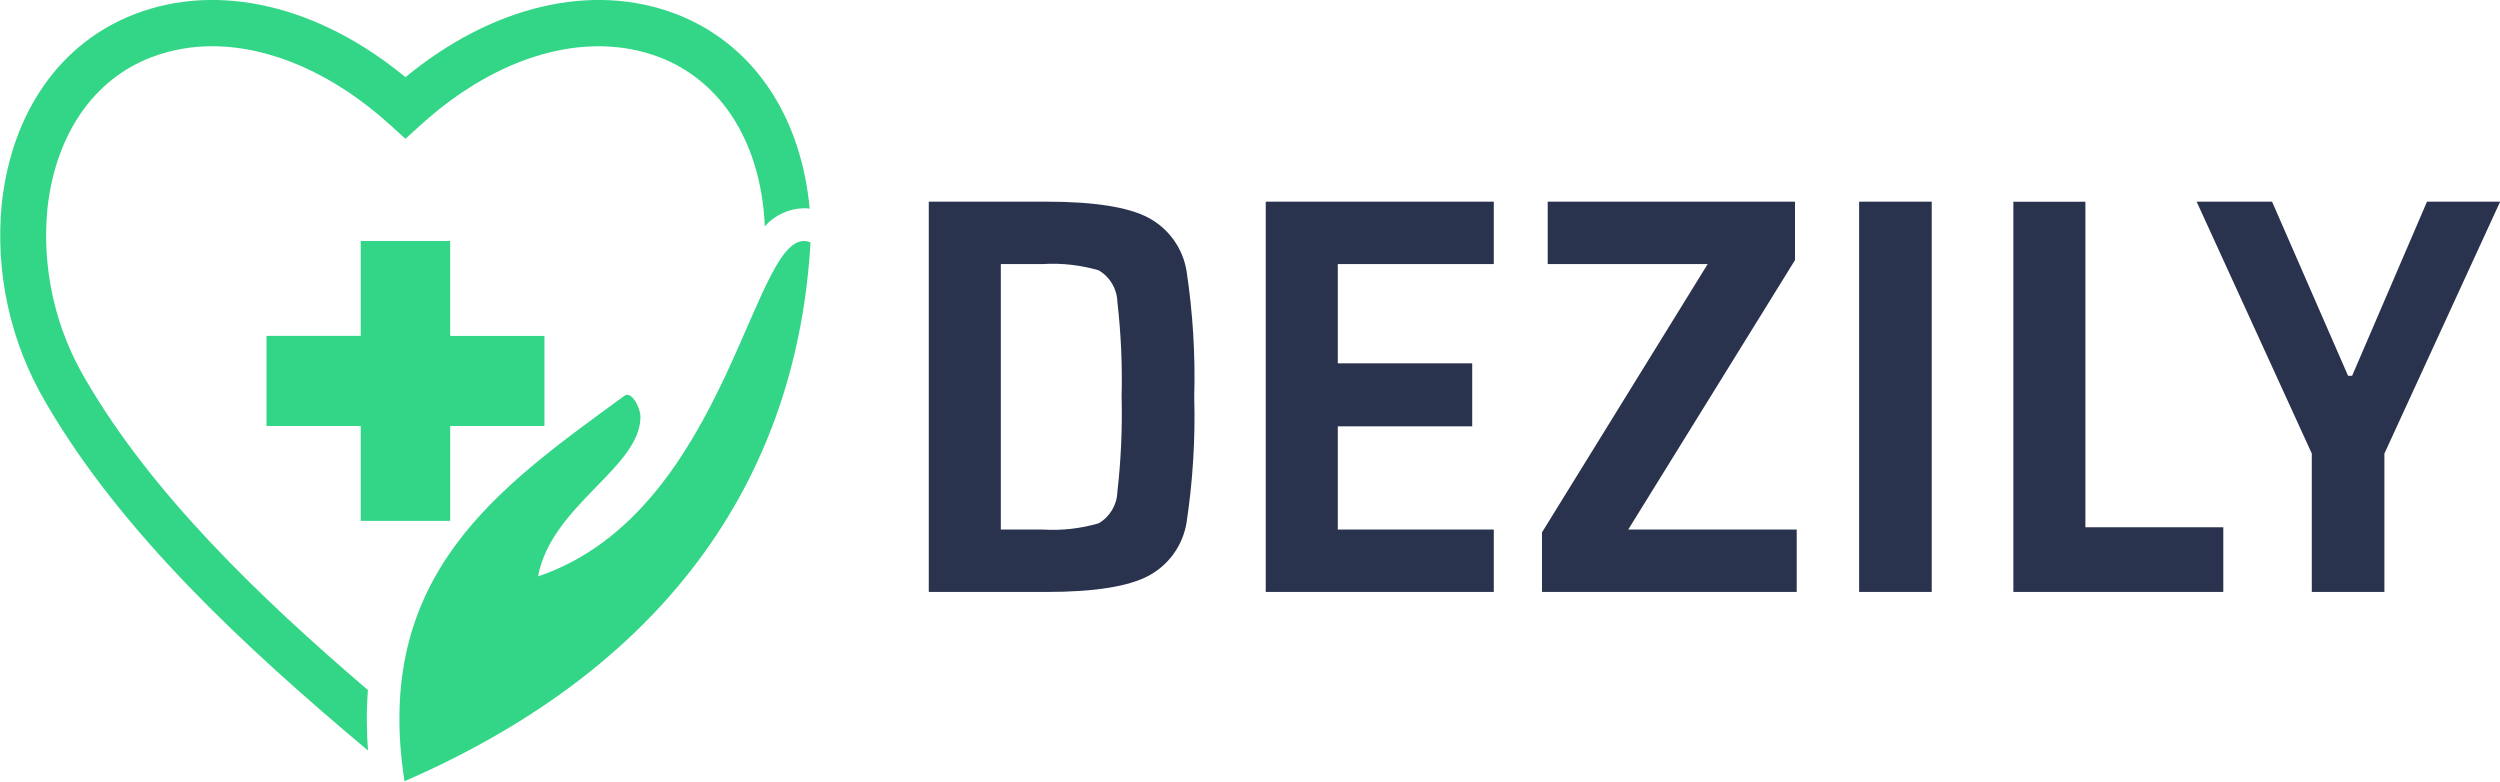
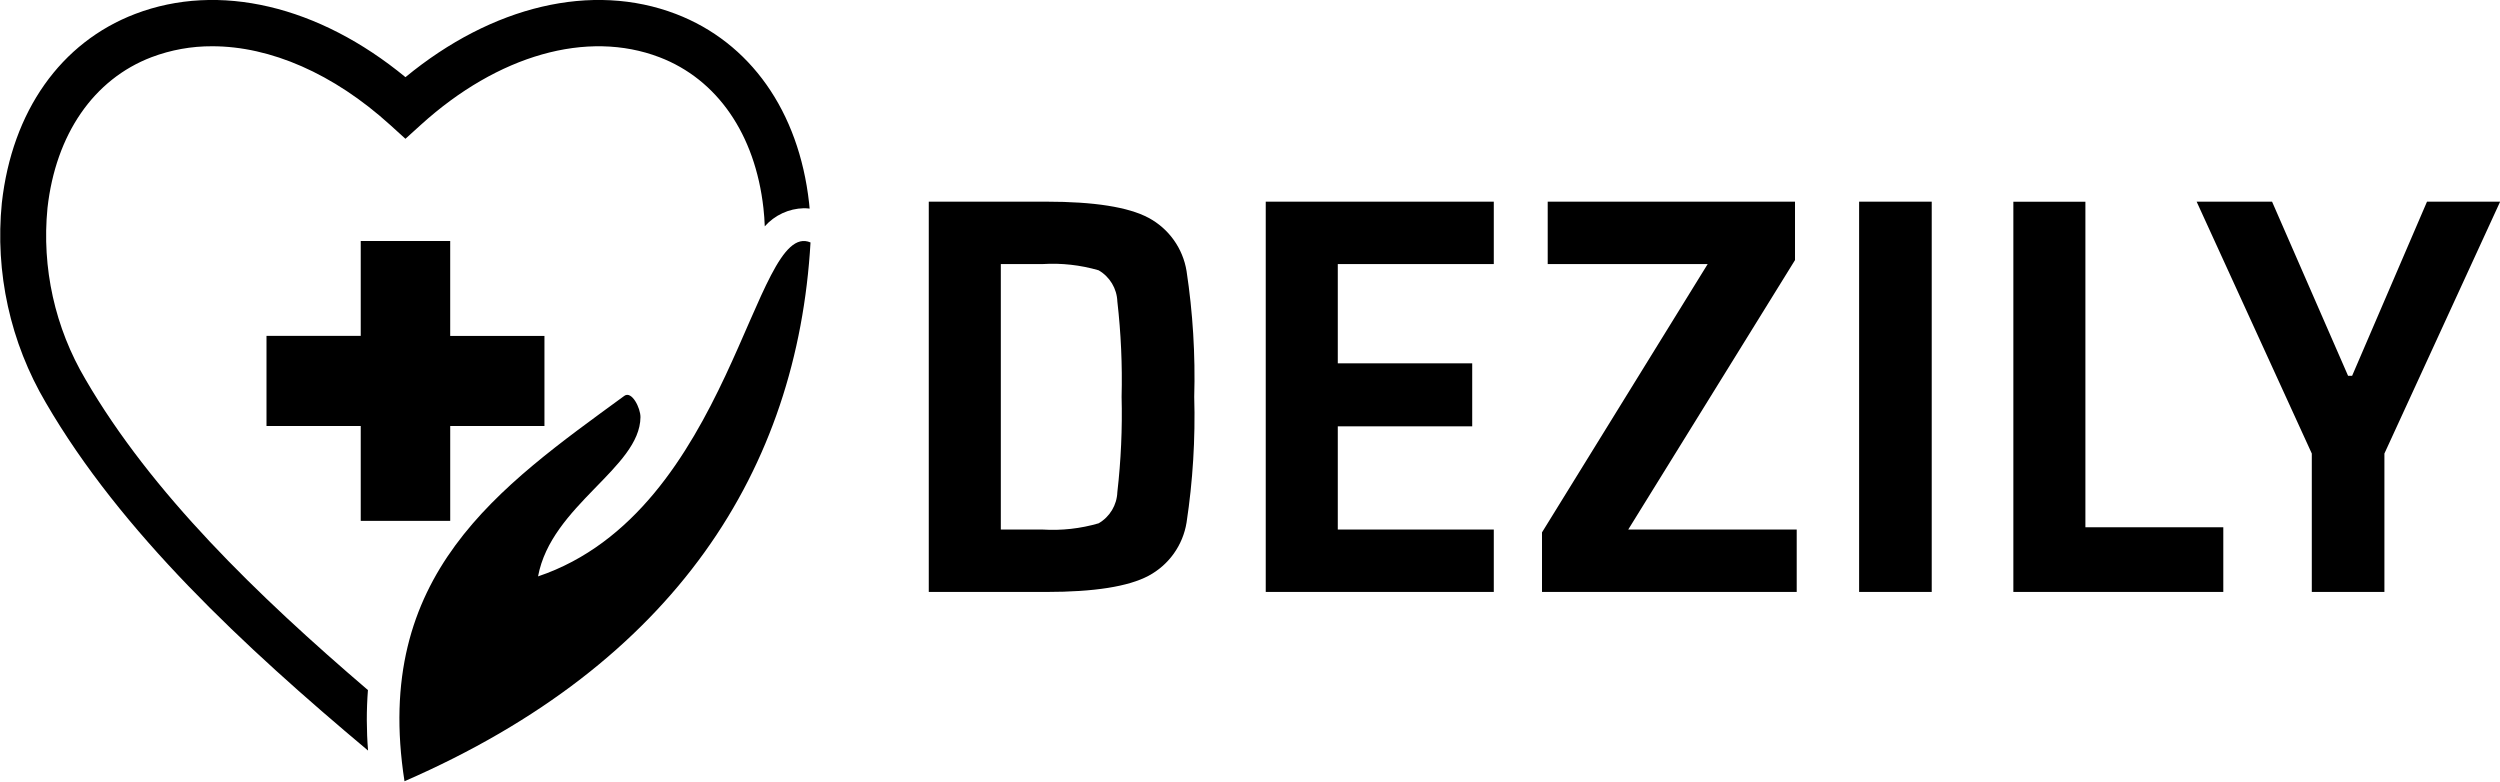
<svg xmlns="http://www.w3.org/2000/svg" id="_01" data-name="01" width="202.719" height="63.344" viewBox="0 0 202.719 63.344">
  <defs>
    <style>
      .cls-1 {
        fill: #2a334e;
      }

      .cls-1, .cls-2 {
        fill-rule: evenodd;
      }

      .cls-2 {
        fill: #33d687;
      }
    </style>
  </defs>
-   <path id="dezily" class="cls-1" d="M75.312,48h9.522q5.841,0,8.3-1.311a5.977,5.977,0,0,0,3.082-4.324,57.36,57.36,0,0,0,.621-10.189,57.366,57.366,0,0,0-.621-10.189,5.979,5.979,0,0,0-3.082-4.324q-2.461-1.311-8.3-1.311H75.312V48Zm5.842-5.06V21.412h3.4a13.3,13.3,0,0,1,4.531.506,3.05,3.05,0,0,1,1.518,2.53,55.6,55.6,0,0,1,.345,7.728,55.582,55.582,0,0,1-.345,7.728,3.048,3.048,0,0,1-1.518,2.53,13.286,13.286,0,0,1-4.531.506h-3.4ZM121.128,48V42.94h-12.65V34.568h10.9V29.462h-10.9v-8.05h12.65v-5.06H102.636V48h18.492Zm24.563,0V42.94H132.029l13.524-21.85V16.352H125.5v5.06h12.972L125.037,43.17V48h20.654Zm10.948,0V16.352h-5.888V48h5.888Zm23.643,0V42.756H169.1v-26.4h-5.842V48h17.02Zm13.064,0V36.776l9.384-20.424H196.8l-6.072,14.122H190.4l-6.164-14.122H178.12l9.338,20.424V48h5.888Z" />
-   <path id="Shape_8_copy_2" data-name="Shape 8 copy 2" class="cls-2" d="M43.629,46.738c1.07-5.763,8.265-8.8,8.305-12.911,0.007-.745-0.709-2.165-1.308-1.728C40.474,39.518,30.182,46.582,32.8,63.349,54.845,53.75,64.663,37.98,65.723,19.66,61.1,17.674,59.3,41.448,43.629,46.738ZM36.506,19.543H29.251v7.693H21.61v7.305h7.641v7.693h7.256V34.541h7.641v-7.3H36.506V19.543Zm29.1-3.1C64.775,9.02,60.834,3.438,54.8,1.13,48.014-1.462,39.919.459,32.878,6.257c-7.04-5.8-15.135-7.719-21.917-5.127C4.923,3.438.982,9.02,0.15,16.444A26.674,26.674,0,0,0,3.721,32.662c6.093,10.489,16.036,19.745,26.124,28.2a31.361,31.361,0,0,1-.01-4.906c-8.978-7.678-17.562-16-22.9-25.188a22.881,22.881,0,0,1-3.085-13.9c0.67-5.98,3.744-10.438,8.432-12.229a13.739,13.739,0,0,1,4.929-.888c4.711,0,9.828,2.212,14.42,6.374l1.245,1.129,1.246-1.129c6.26-5.673,13.492-7.724,19.35-5.486,4.688,1.792,7.761,6.249,8.432,12.229q0.083,0.738.109,1.484a4.375,4.375,0,0,1,3.166-1.467,3.849,3.849,0,0,1,.472.03Q65.633,16.678,65.606,16.444Z" />
+   <path id="dezily" className="cls-1" d="M75.312,48h9.522q5.841,0,8.3-1.311a5.977,5.977,0,0,0,3.082-4.324,57.36,57.36,0,0,0,.621-10.189,57.366,57.366,0,0,0-.621-10.189,5.979,5.979,0,0,0-3.082-4.324q-2.461-1.311-8.3-1.311H75.312V48Zm5.842-5.06V21.412h3.4a13.3,13.3,0,0,1,4.531.506,3.05,3.05,0,0,1,1.518,2.53,55.6,55.6,0,0,1,.345,7.728,55.582,55.582,0,0,1-.345,7.728,3.048,3.048,0,0,1-1.518,2.53,13.286,13.286,0,0,1-4.531.506h-3.4ZM121.128,48V42.94h-12.65V34.568h10.9V29.462h-10.9v-8.05h12.65v-5.06H102.636V48h18.492Zm24.563,0V42.94H132.029l13.524-21.85V16.352H125.5v5.06h12.972L125.037,43.17V48h20.654Zm10.948,0V16.352h-5.888V48h5.888Zm23.643,0V42.756H169.1v-26.4h-5.842V48h17.02Zm13.064,0V36.776l9.384-20.424H196.8l-6.072,14.122H190.4l-6.164-14.122H178.12l9.338,20.424V48h5.888Z" />
+   <path id="Shape_8_copy_2" data-name="Shape 8 copy 2" className="cls-2" d="M43.629,46.738c1.07-5.763,8.265-8.8,8.305-12.911,0.007-.745-0.709-2.165-1.308-1.728C40.474,39.518,30.182,46.582,32.8,63.349,54.845,53.75,64.663,37.98,65.723,19.66,61.1,17.674,59.3,41.448,43.629,46.738ZM36.506,19.543H29.251v7.693H21.61v7.305h7.641v7.693h7.256V34.541h7.641v-7.3H36.506V19.543Zm29.1-3.1C64.775,9.02,60.834,3.438,54.8,1.13,48.014-1.462,39.919.459,32.878,6.257c-7.04-5.8-15.135-7.719-21.917-5.127C4.923,3.438.982,9.02,0.15,16.444A26.674,26.674,0,0,0,3.721,32.662c6.093,10.489,16.036,19.745,26.124,28.2a31.361,31.361,0,0,1-.01-4.906c-8.978-7.678-17.562-16-22.9-25.188a22.881,22.881,0,0,1-3.085-13.9c0.67-5.98,3.744-10.438,8.432-12.229a13.739,13.739,0,0,1,4.929-.888c4.711,0,9.828,2.212,14.42,6.374l1.245,1.129,1.246-1.129c6.26-5.673,13.492-7.724,19.35-5.486,4.688,1.792,7.761,6.249,8.432,12.229q0.083,0.738.109,1.484a4.375,4.375,0,0,1,3.166-1.467,3.849,3.849,0,0,1,.472.03Q65.633,16.678,65.606,16.444Z" />
</svg>
